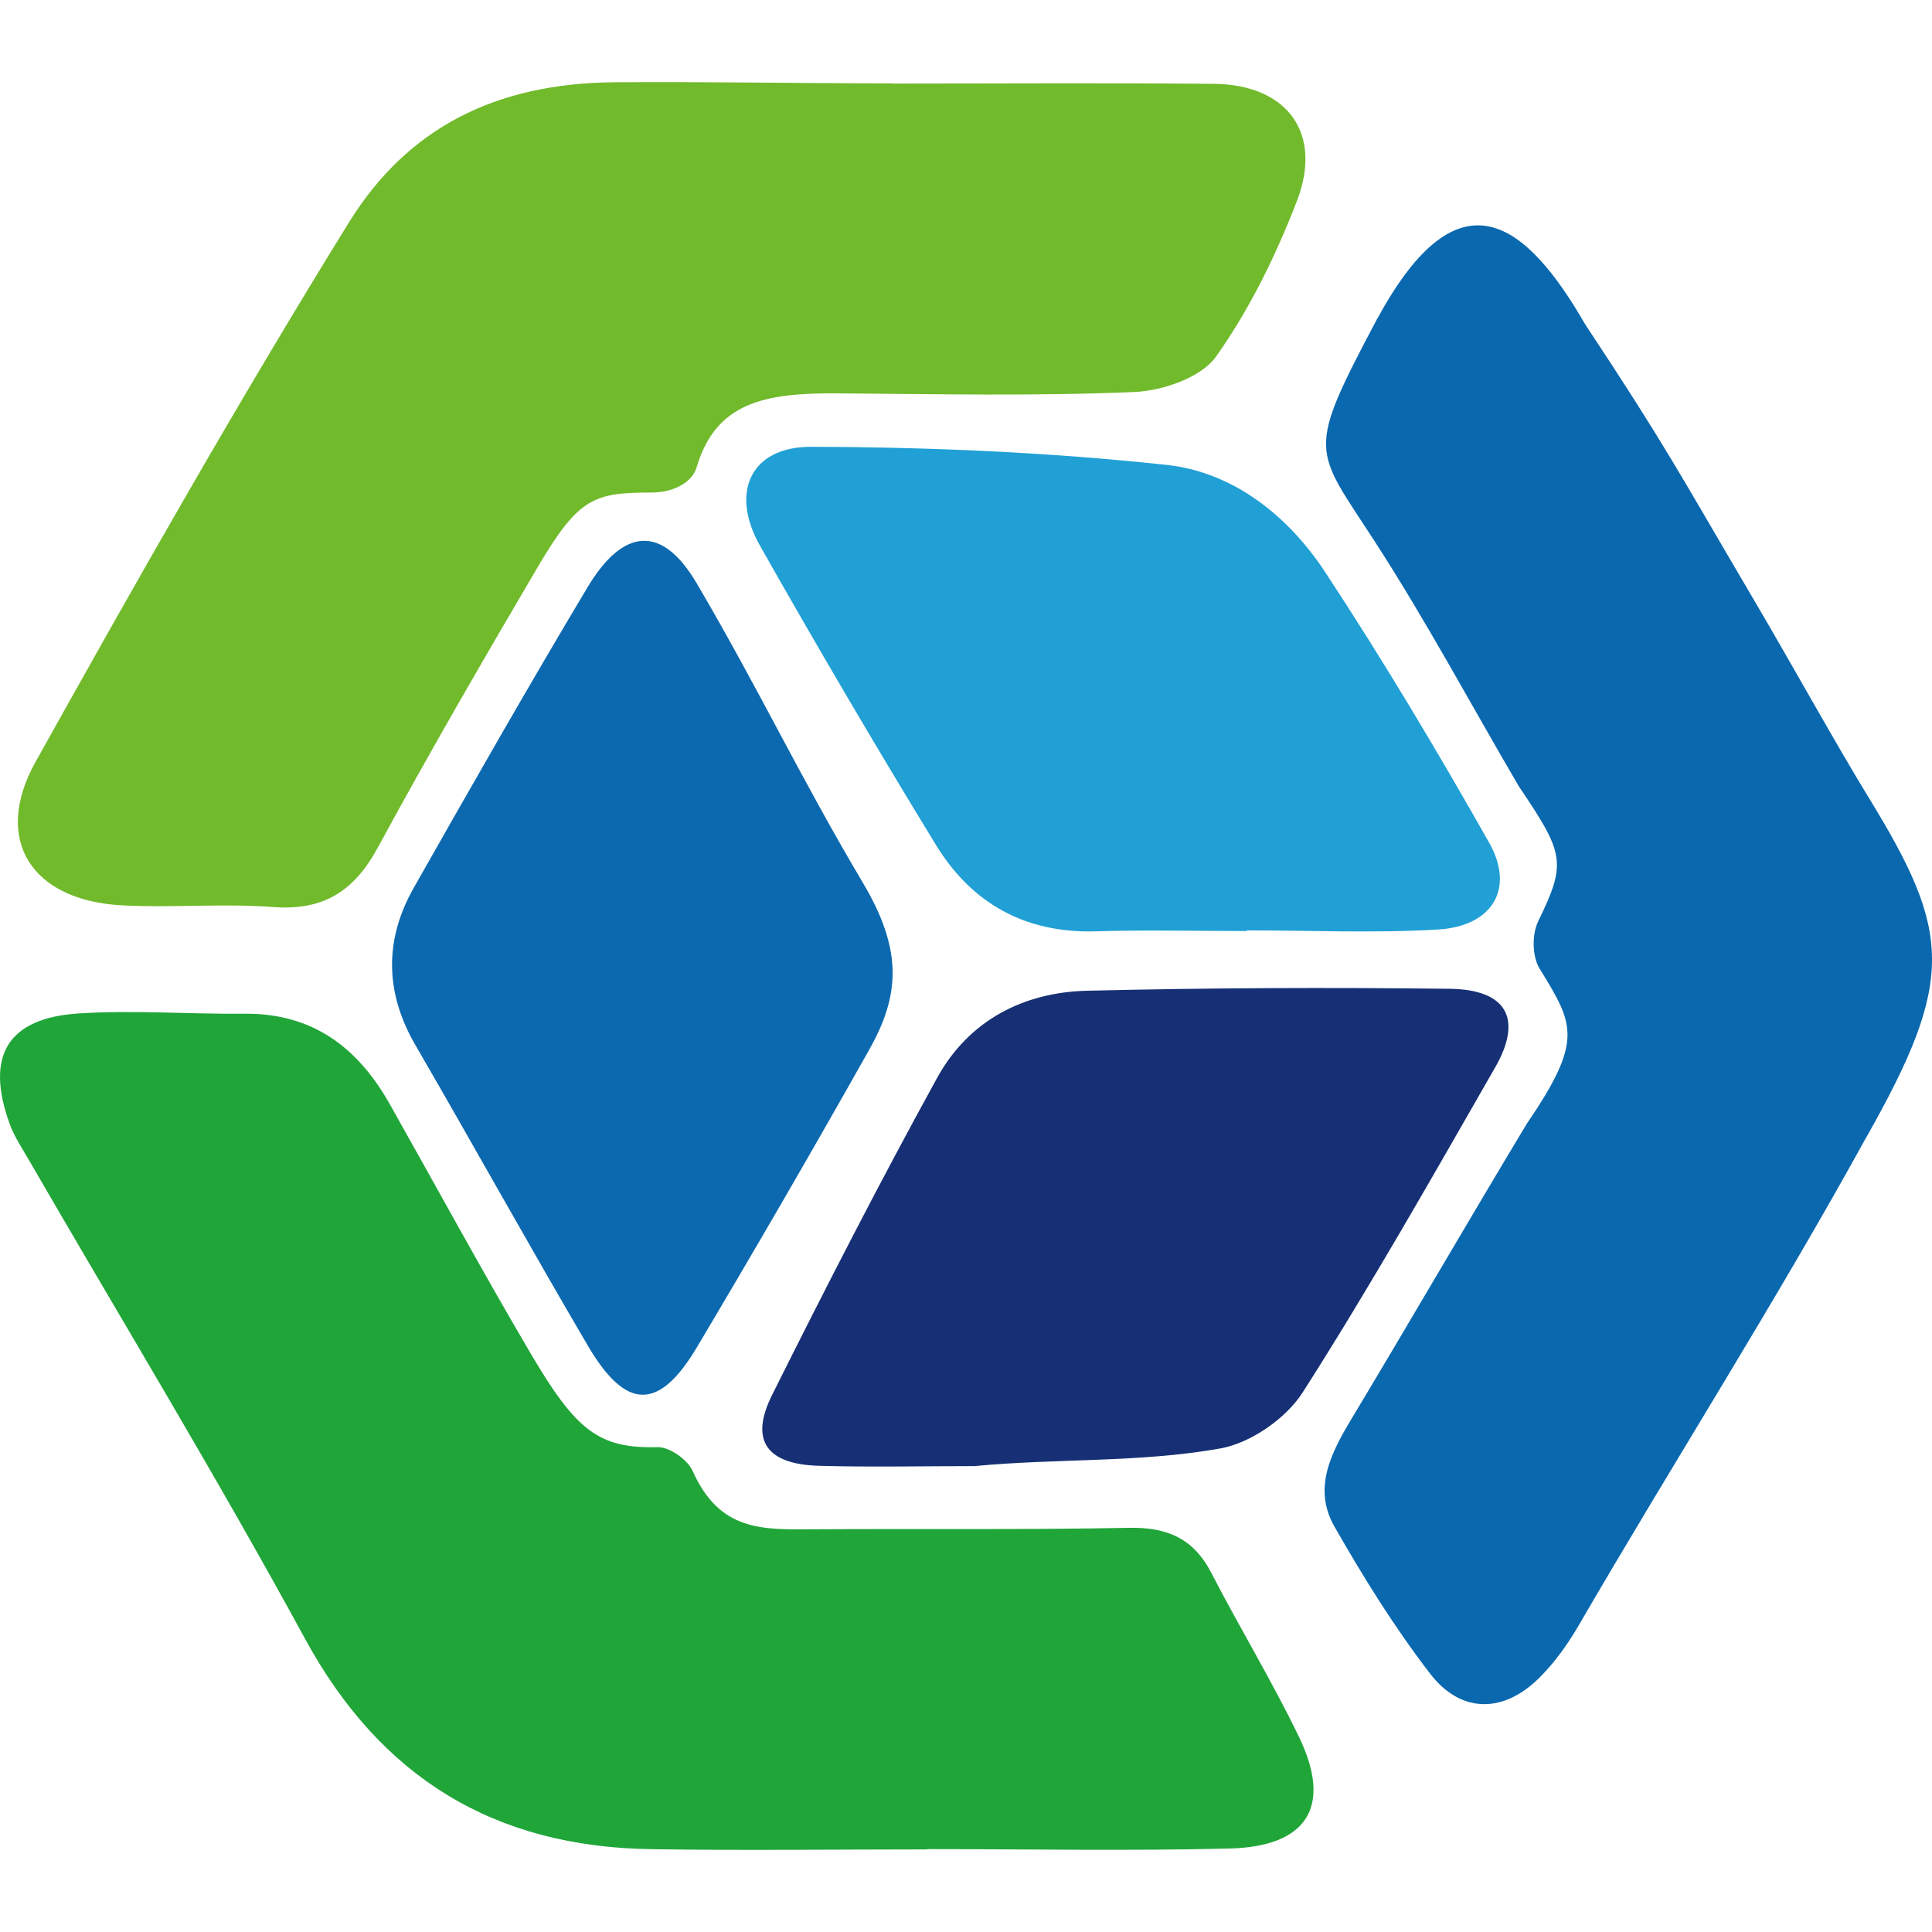
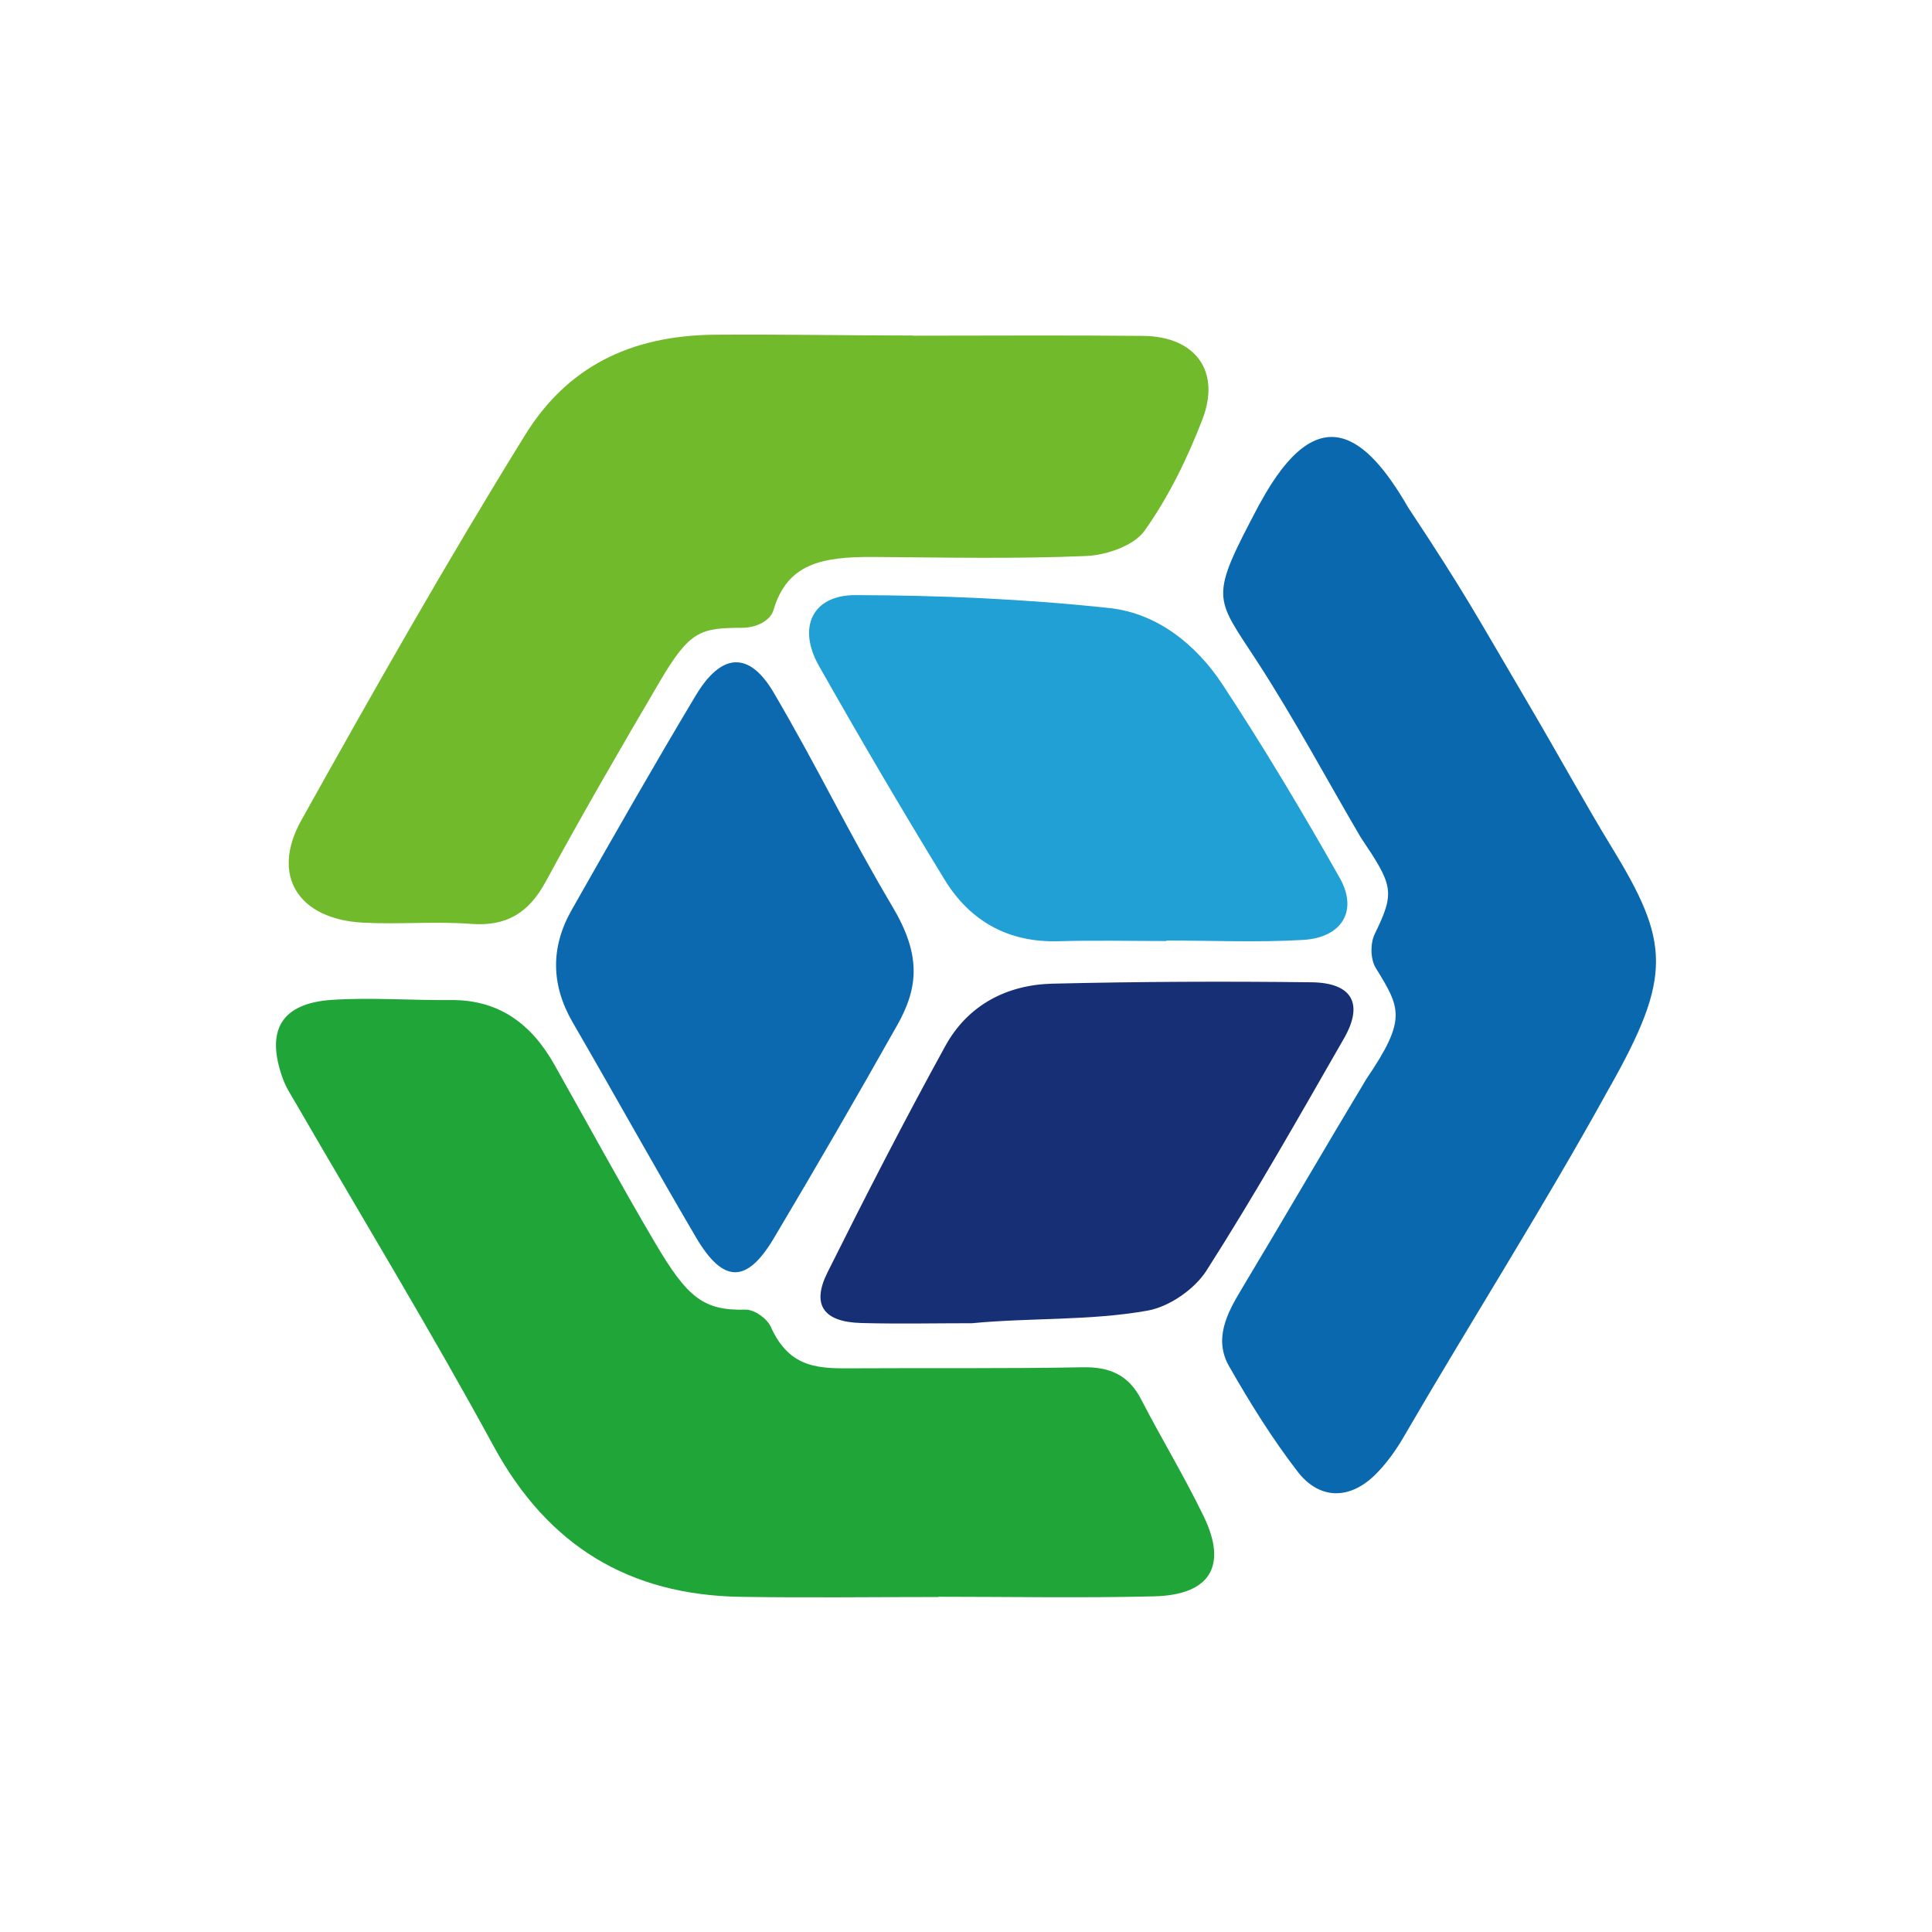
- <svg xmlns="http://www.w3.org/2000/svg" width="40" height="40" viewBox="0 0 40 40" version="1.1" id="svg1632">
-   <defs id="defs1629" />
-   <path d="m 19.199,38.29 c -1.909,0 -3.819,0.025 -5.729,-0.005 C 10.241,38.235 7.885,36.813 6.314,33.927 4.489,30.575 2.504,27.309 0.591,24.005 0.452,23.765 0.295,23.529 0.201,23.271 -0.31,21.866 0.15,21.077 1.63,20.982 c 1.14,-0.073 2.289,0.017 3.434,0.006 1.41,-0.013 2.347,0.702 3.008,1.876 0.971,1.723 1.916,3.463 2.92,5.167 0.94,1.595 1.407,1.961 2.621,1.931 0.25,-0.006 0.621,0.256 0.728,0.494 0.561,1.254 1.447,1.212 2.478,1.206 2.187,-0.013 4.375,0.012 6.562,-0.03 0.783,-0.015 1.329,0.22 1.695,0.928 0.59,1.14 1.258,2.242 1.816,3.396 0.696,1.439 0.183,2.277 -1.443,2.316 -2.082,0.051 -4.166,0.012 -6.249,0.012 0.001,0.003 0.001,0.004 0.001,0.006 z" style="fill:#20a539" id="path3851" />
-   <path d="m 18.463,1.73 c 2.224,0 4.447,-0.016 6.67,0.006 1.512,0.015 2.262,1.015 1.718,2.425 -0.435,1.127 -0.979,2.243 -1.675,3.222 -0.31,0.435 -1.103,0.707 -1.69,0.733 -2.046,0.087 -4.098,0.043 -6.148,0.028 -1.526,-0.011 -2.521,0.192 -2.919,1.542 -0.082,0.278 -0.448,0.509 -0.912,0.511 -1.202,0.005 -1.515,0.081 -2.382,1.556 -1.126,1.916 -2.242,3.84 -3.302,5.793 C 7.332,18.453 6.695,18.859 5.651,18.779 4.614,18.7 3.565,18.799 2.526,18.744 0.652,18.646 -0.162,17.386 0.735,15.776 2.831,12.016 4.958,8.269 7.222,4.609 8.434,2.65 10.257,1.721 12.732,1.703 c 1.948,-0.014 3.82,0.023 5.731,0.023 0,6.479e-4 0,0.003 0,0.005 z" style="fill:#71ba2b" id="path3853" />
-   <path d="m 38.644,23.538 c -1.892,3.437 -3.992,6.729 -5.964,10.123 -0.225,0.387 -0.496,0.763 -0.811,1.077 -0.738,0.734 -1.618,0.745 -2.257,-0.083 -0.739,-0.958 -1.383,-1.997 -1.984,-3.049 -0.454,-0.794 -0.067,-1.532 0.361,-2.243 1.216,-2.024 2.399,-4.067 3.617,-6.09 1.185,-1.741 0.984,-2.054 0.27,-3.218 -0.152,-0.247 -0.166,-0.704 -0.025,-0.991 0.597,-1.219 0.523,-1.403 -0.409,-2.791 -0.964,-1.642 -1.917,-3.424 -2.983,-5.069 -1.265,-1.953 -1.43,-1.8 0.054,-4.605 0.004,-0.008 0.01,-0.014 0.015,-0.022 1.687,-3.1 3.077,-1.966 4.289,0.134 1.681,2.54 1.917,3.026 3.497,5.711 0.831,1.413 1.696,2.983 2.38,4.099 1.704,2.779 1.795,3.757 -0.05,7.019 z" style="fill:#0a68af" id="path3855" />
-   <path d="m 25.813,19.276 c -1.042,0 -2.084,-0.025 -3.125,0.006 -1.462,0.044 -2.571,-0.579 -3.312,-1.791 -1.249,-2.043 -2.463,-4.11 -3.642,-6.194 -0.625,-1.104 -0.192,-2.049 1.057,-2.046 2.455,0.005 4.921,0.112 7.361,0.374 1.384,0.149 2.519,1.056 3.283,2.218 1.2,1.824 2.322,3.705 3.397,5.605 0.537,0.95 0.067,1.731 -1.063,1.797 -1.315,0.077 -2.638,0.018 -3.957,0.018 -6.48e-4,0.004 -6.48e-4,0.009 -6.48e-4,0.013 z" style="fill:#21a0d5" id="path3857" />
-   <path d="m 17.999,21.728 c -1.191,2.115 -2.33,4.08 -3.57,6.165 -0.787,1.322 -1.469,1.311 -2.257,-0.03 C 10.96,25.8 9.801,23.706 8.6,21.637 7.966,20.544 7.956,19.454 8.57,18.374 9.751,16.293 10.935,14.213 12.163,12.161 c 0.745,-1.245 1.55,-1.297 2.263,-0.082 1.314,2.24 2.117,3.969 3.442,6.203 0.825,1.39 0.764,2.323 0.131,3.445 z" style="fill:#0c69af" id="path3859" />
-   <path d="m 20.188,30.354 c -1.077,0 -2.155,0.024 -3.232,-0.006 -1.088,-0.031 -1.44,-0.527 -0.971,-1.466 1.101,-2.207 2.227,-4.403 3.416,-6.564 0.65,-1.183 1.778,-1.775 3.109,-1.806 2.501,-0.06 5.004,-0.07 7.505,-0.04 1.182,0.014 1.517,0.623 0.941,1.627 -1.297,2.26 -2.581,4.531 -3.983,6.726 -0.347,0.544 -1.08,1.052 -1.71,1.164 -1.666,0.297 -3.384,0.203 -5.076,0.364 -0.004,-0.055 0.003,0.055 0,0 z" style="fill:#173075" id="path3861" />
+ <svg xmlns="http://www.w3.org/2000/svg" width="56" height="56" viewBox="0 0 56 56">
+   <g>
+     <path fill="#20a539" d="m 27.199,46.29 c -1.909,0 -3.819,0.025 -5.729,-0.005 -3.23,-0.051 -5.585,-1.472 -7.157,-4.358 -1.824,-3.352 -3.81,-6.617 -5.723,-9.922 -0.139,-0.24 -0.296,-0.476 -0.39,-0.734 -0.511,-1.405 -0.051,-2.194 1.429,-2.29 1.14,-0.073 2.289,0.017 3.434,0.006 1.41,-0.013 2.347,0.702 3.008,1.876 0.971,1.723 1.916,3.463 2.92,5.167 0.94,1.595 1.407,1.961 2.621,1.931 0.25,-0.006 0.621,0.256 0.728,0.494 0.561,1.254 1.447,1.212 2.478,1.206 2.187,-0.013 4.375,0.012 6.562,-0.03 0.783,-0.015 1.329,0.22 1.695,0.928 0.59,1.14 1.258,2.242 1.816,3.396 0.696,1.439 0.183,2.277 -1.443,2.316 -2.082,0.051 -4.166,0.012 -6.249,0.012 0.001,0.003 0.001,0.004 0.001,0.006 z" />
+     <path fill="#71ba2b" d="m 26.463,9.73 c 2.224,0 4.447,-0.016 6.67,0.006 1.512,0.015 2.262,1.015 1.718,2.425 -0.435,1.127 -0.979,2.243 -1.675,3.222 -0.31,0.435 -1.103,0.707 -1.69,0.733 -2.046,0.087 -4.098,0.043 -6.148,0.028 -1.526,-0.011 -2.521,0.192 -2.919,1.542 -0.082,0.278 -0.448,0.509 -0.912,0.511 -1.202,0.005 -1.515,0.081 -2.382,1.556 -1.126,1.916 -2.242,3.84 -3.302,5.793 -0.492,0.907 -1.129,1.313 -2.173,1.233 -1.037,-0.079 -2.086,0.02 -3.125,-0.035 -1.874,-0.098 -2.688,-1.359 -1.791,-2.968 2.096,-3.76 4.222,-7.508 6.487,-11.168 1.212,-1.959 3.035,-2.888 5.51,-2.906 1.948,-0.014 3.82,0.023 5.731,0.023 0,6.479e-4 0,0.003 0,0.005 z" />
+     <path fill="#0a68af" d="m 46.644,31.538 c -1.892,3.437 -3.992,6.729 -5.964,10.123 -0.225,0.387 -0.496,0.763 -0.811,1.077 -0.738,0.734 -1.618,0.745 -2.257,-0.083 -0.739,-0.958 -1.383,-1.997 -1.984,-3.049 -0.454,-0.794 -0.067,-1.532 0.361,-2.243 1.216,-2.024 2.399,-4.067 3.617,-6.09 1.185,-1.741 0.984,-2.054 0.27,-3.218 -0.152,-0.247 -0.166,-0.704 -0.025,-0.991 0.597,-1.219 0.523,-1.403 -0.409,-2.791 -0.964,-1.642 -1.917,-3.424 -2.983,-5.069 -1.265,-1.953 -1.43,-1.8 0.054,-4.605 0.004,-0.008 0.01,-0.014 0.015,-0.022 1.687,-3.1 3.077,-1.966 4.289,0.134 1.681,2.54 1.917,3.026 3.497,5.711 0.831,1.413 1.696,2.983 2.38,4.099 1.704,2.779 1.795,3.757 -0.05,7.019 z" />
+     <path fill="#21a0d5" d="m 33.813,27.276 c -1.042,0 -2.084,-0.025 -3.125,0.006 -1.462,0.044 -2.571,-0.579 -3.312,-1.791 C 26.127,23.447 24.914,21.381 23.735,19.296 23.11,18.192 23.543,17.248 24.792,17.25 c 2.455,0.005 4.921,0.112 7.361,0.374 1.384,0.149 2.519,1.056 3.283,2.218 1.2,1.824 2.322,3.705 3.397,5.605 0.537,0.95 0.067,1.731 -1.063,1.797 -1.315,0.077 -2.638,0.018 -3.957,0.018 -6.48e-4,0.004 -6.48e-4,0.009 -6.48e-4,0.013 z" />
+     <path fill="#0c69af" d="m 25.999,29.728 c -1.191,2.115 -2.33,4.08 -3.57,6.165 -0.787,1.322 -1.469,1.311 -2.257,-0.03 -1.212,-2.063 -2.371,-4.157 -3.571,-6.226 -0.634,-1.093 -0.644,-2.182 -0.03,-3.263 1.181,-2.081 2.365,-4.161 3.594,-6.213 0.745,-1.245 1.55,-1.297 2.263,-0.082 1.314,2.24 2.117,3.969 3.442,6.203 0.825,1.39 0.764,2.323 0.131,3.445 z" />
+     <path fill="#173075" d="m 28.188,38.354 c -1.077,0 -2.155,0.024 -3.232,-0.006 -1.088,-0.031 -1.44,-0.527 -0.971,-1.466 1.101,-2.207 2.227,-4.403 3.416,-6.564 0.65,-1.183 1.778,-1.775 3.109,-1.806 2.501,-0.06 5.004,-0.07 7.505,-0.04 1.182,0.014 1.517,0.623 0.941,1.627 -1.297,2.26 -2.581,4.531 -3.983,6.726 -0.347,0.544 -1.08,1.052 -1.71,1.164 -1.666,0.297 -3.384,0.203 -5.076,0.364 -0.004,-0.055 0.003,0.055 0,0 z" />
+   </g>
</svg>
